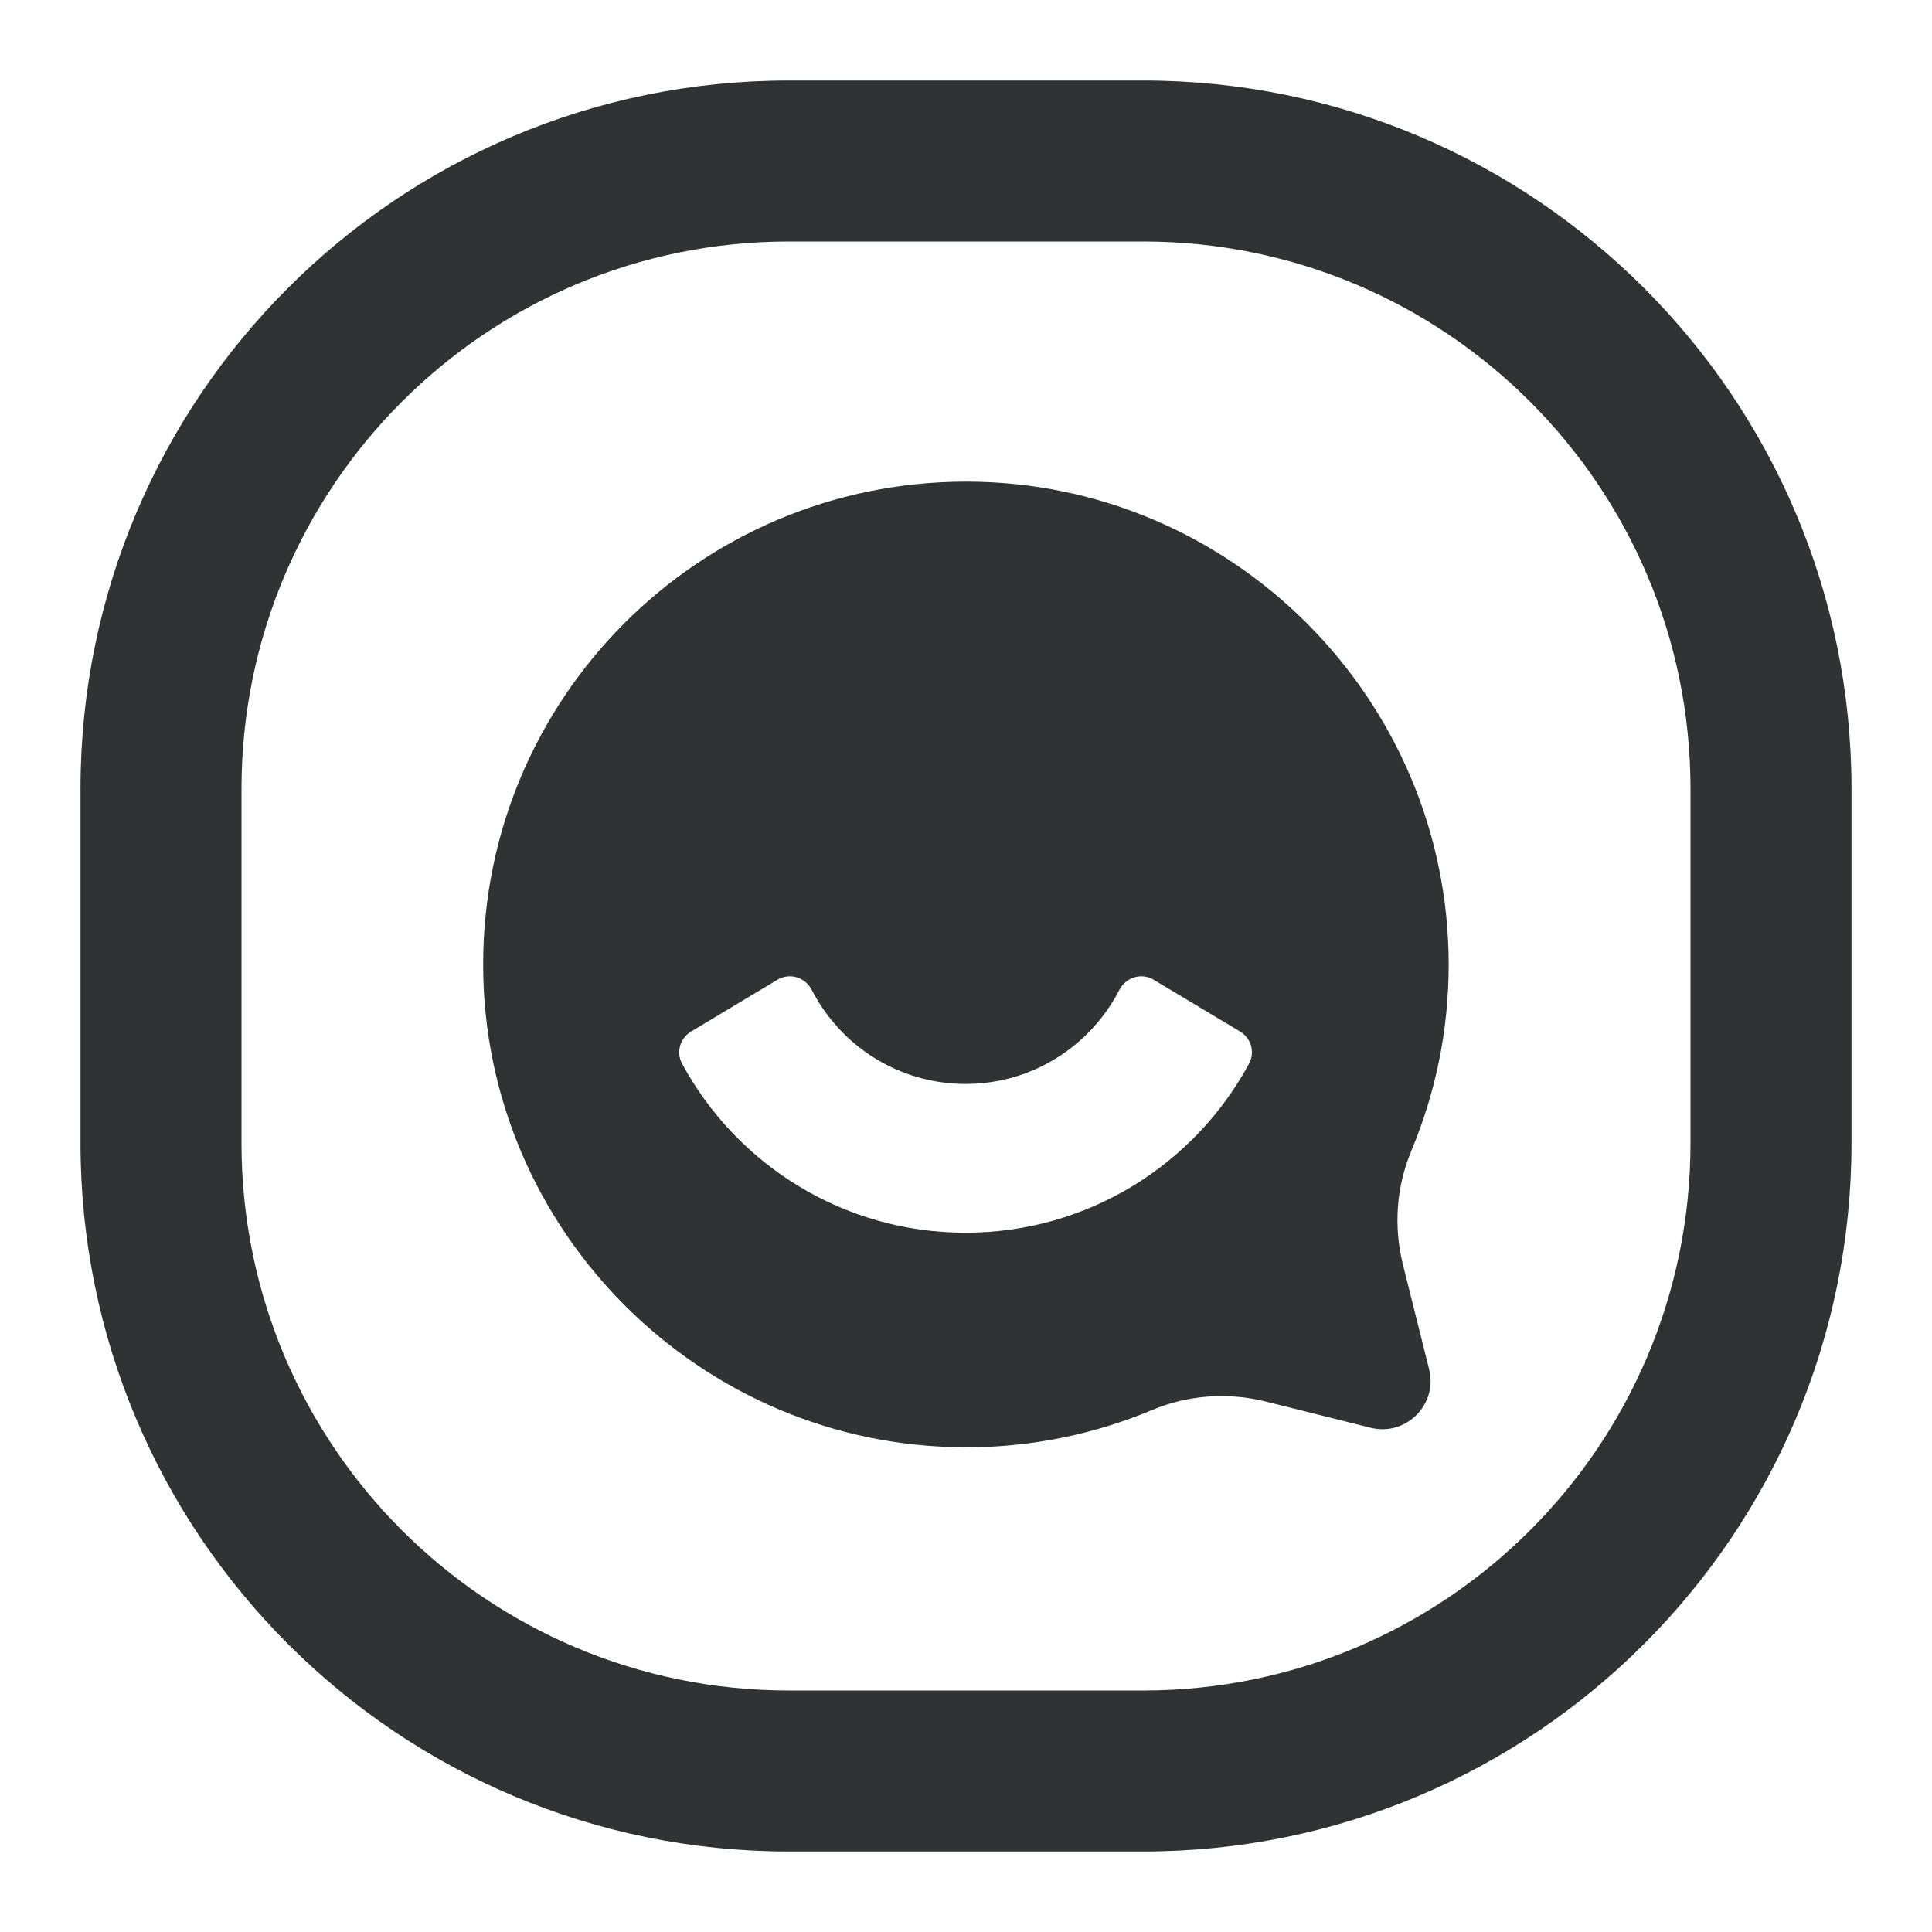
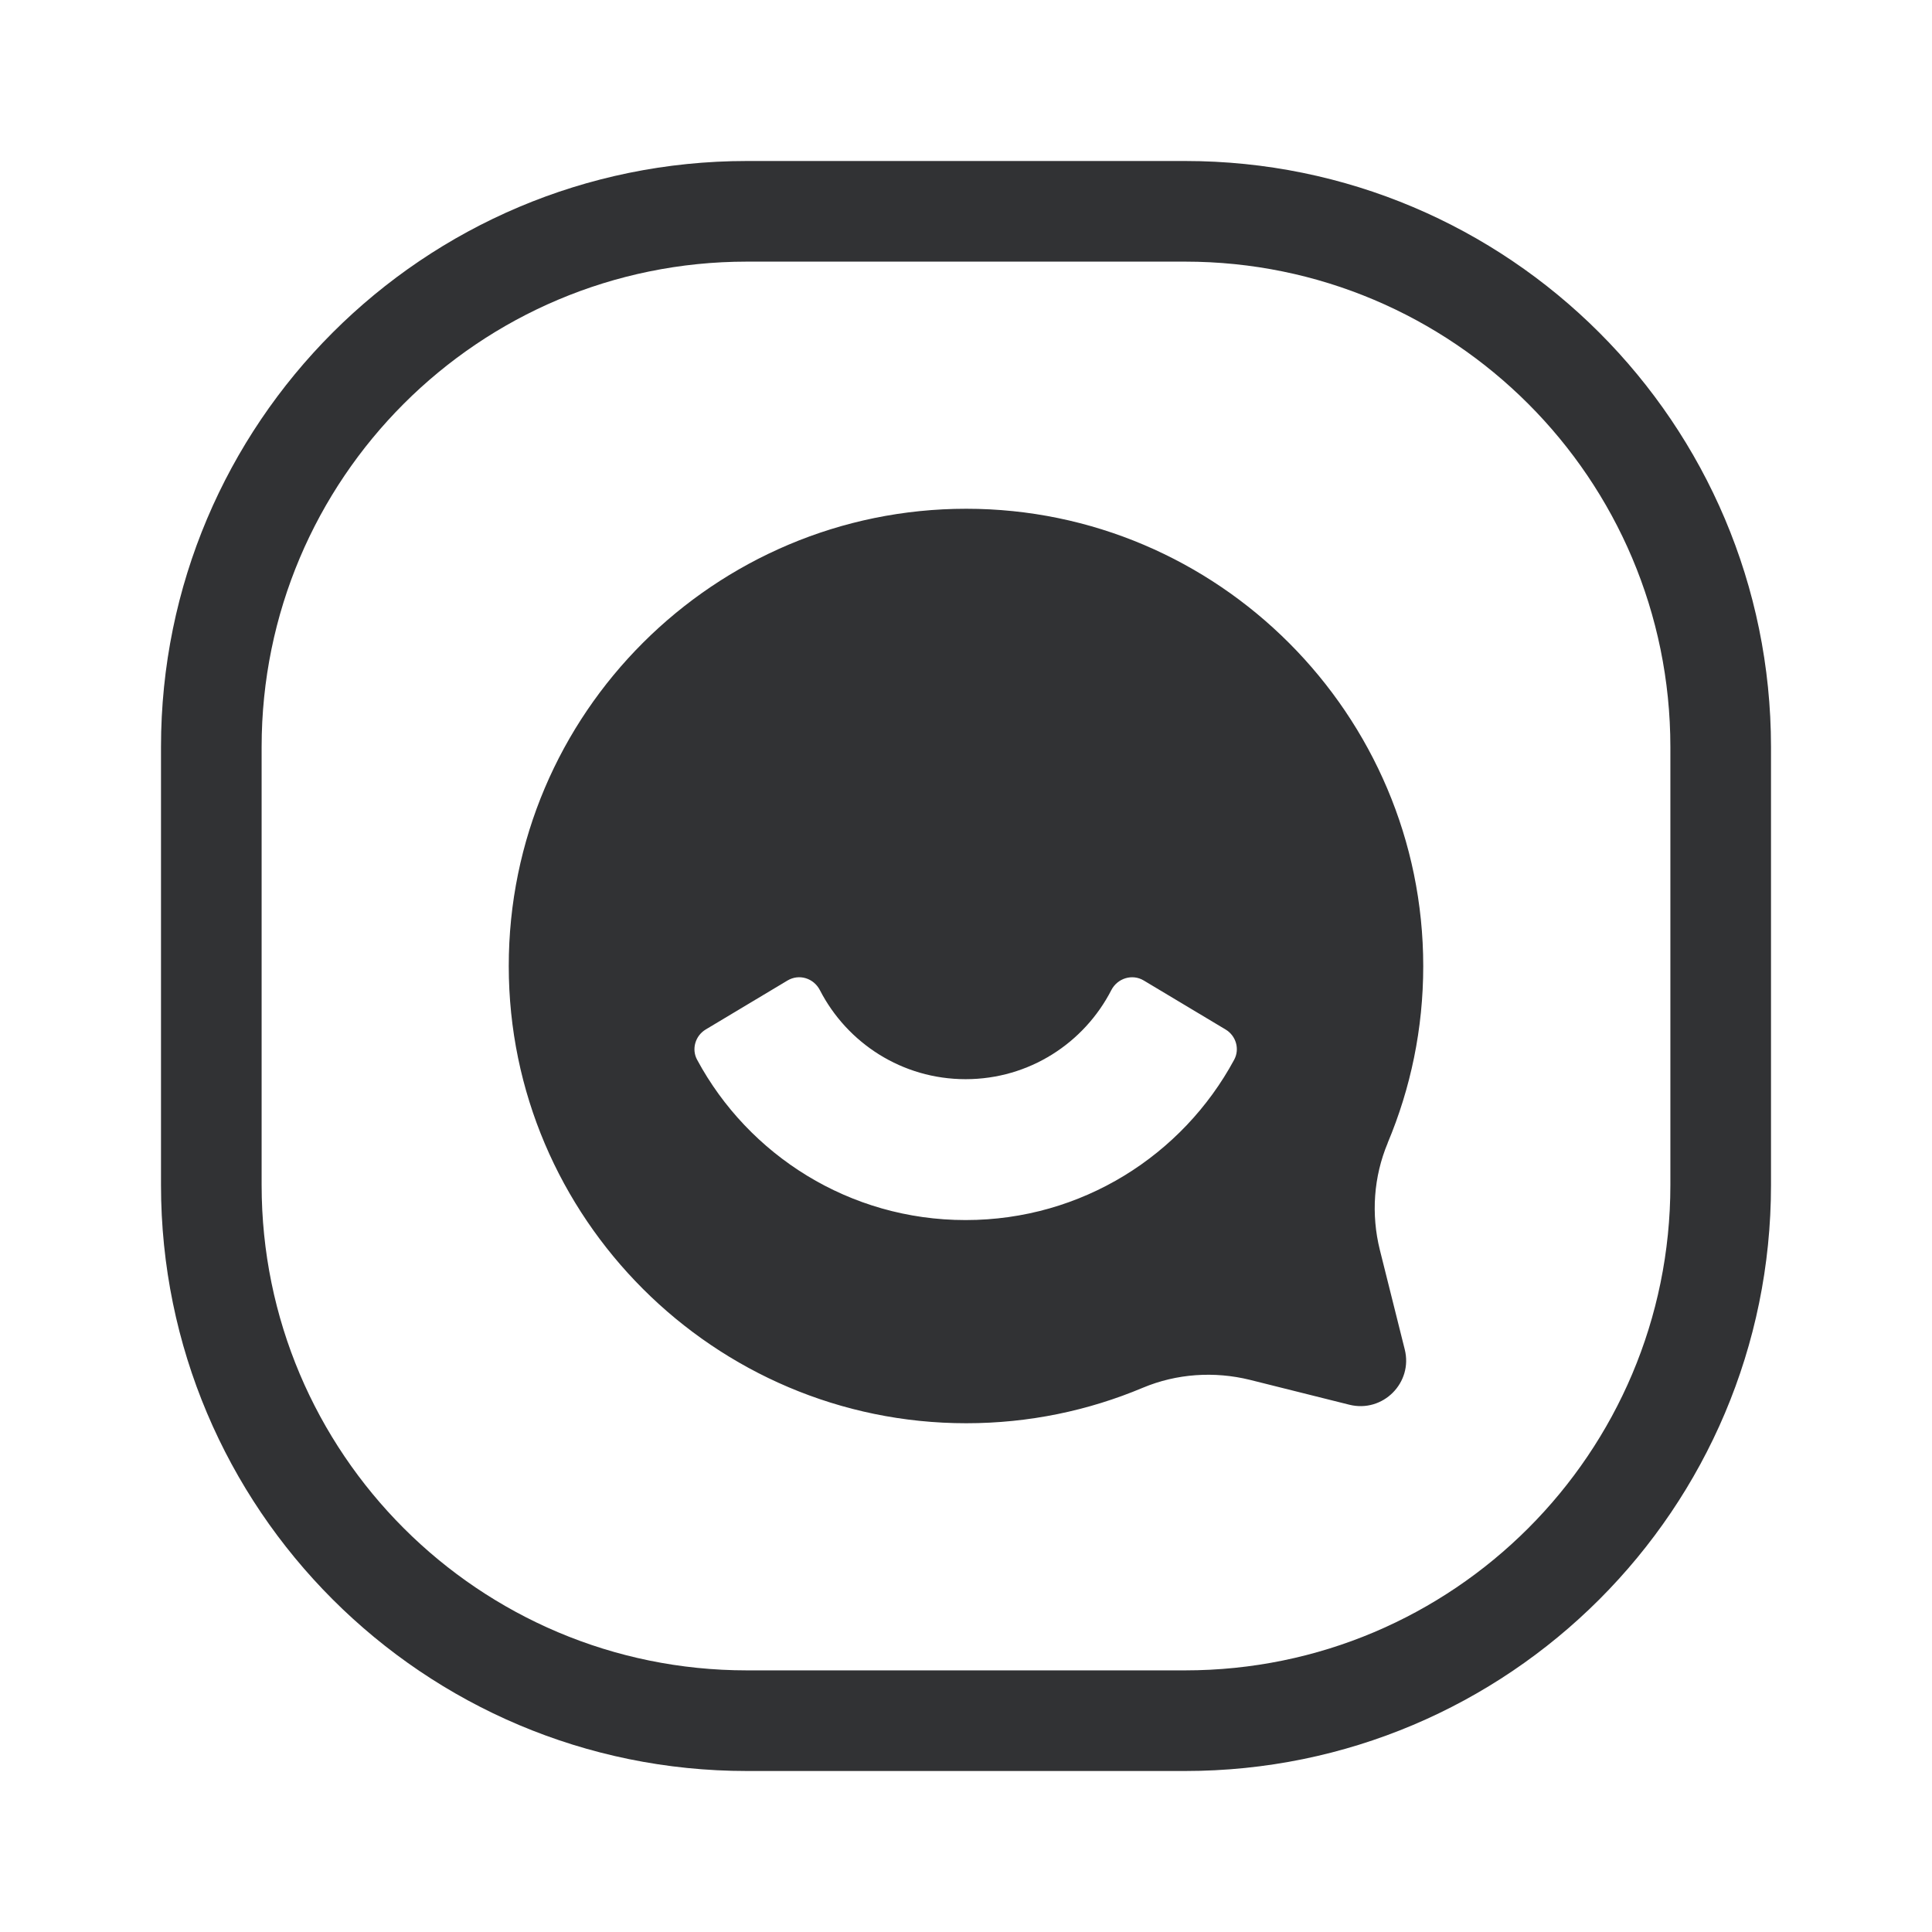
<svg xmlns="http://www.w3.org/2000/svg" width="24" height="24" viewBox="0 0 24 24" fill="none">
-   <path fill-rule="evenodd" clip-rule="evenodd" d="M9.8 3H14.2C17.956 3 21 6.044 21 9.8V14.2C21 17.956 17.956 21 14.2 21H9.8C6.044 21 3 17.956 3 14.2V9.8C3 6.044 6.044 3 9.8 3ZM1 9.8C1 4.94 4.94 1 9.8 1H14.2C19.06 1 23 4.94 23 9.8V14.2C23 19.06 19.06 23 14.2 23H9.8C4.94 23 1 19.06 1 14.2V9.8ZM17.996 11.983C17.996 12.805 17.83 13.586 17.53 14.3V14.302C17.345 14.745 17.311 15.238 17.427 15.705L17.753 17.009C17.863 17.447 17.466 17.846 17.026 17.736L15.722 17.41C15.255 17.294 14.762 17.328 14.319 17.513C13.605 17.813 12.824 17.979 12.002 17.979C8.7 17.979 6.002 15.284 6.002 11.983C6 8.668 8.687 5.983 12.002 5.983C15.303 5.983 17.996 8.681 17.996 11.983ZM15.517 13.211C14.842 14.463 13.517 15.313 11.996 15.313H11.993C10.472 15.313 9.147 14.462 8.472 13.211C8.397 13.071 8.448 12.896 8.585 12.814L9.659 12.17C9.811 12.08 10.003 12.14 10.084 12.297C10.44 12.99 11.161 13.465 11.995 13.465C12.828 13.465 13.549 12.99 13.905 12.297C13.986 12.14 14.18 12.08 14.33 12.17L15.405 12.814C15.542 12.896 15.592 13.071 15.517 13.211Z" fill="#313234" />
+   <path fill-rule="evenodd" clip-rule="evenodd" d="M9.279 3.25H14.721C18.05 3.25 20.749 5.949 20.75 9.279V9.28V14.721C20.75 18.051 18.051 20.75 14.721 20.75H9.279C5.949 20.75 3.25 18.051 3.25 14.721V9.279C3.25 5.949 5.949 3.25 9.279 3.25ZM22 14.721V9.279C21.999 5.259 18.74 2 14.721 2H9.279C5.259 2 2 5.259 2 9.279V14.721C2 18.741 5.259 22 9.279 22H14.721C18.741 22 22 18.741 22 14.721ZM17.239 14.198C17.063 14.618 17.031 15.085 17.141 15.527L17.45 16.762C17.555 17.176 17.179 17.554 16.762 17.45L15.527 17.141C15.085 17.032 14.617 17.063 14.197 17.239C13.522 17.523 12.782 17.68 12.003 17.68C8.876 17.68 6.32 15.128 6.32 12.002C6.318 8.863 8.876 6.32 12.003 6.32C15.13 6.32 17.68 8.875 17.68 12.002C17.68 12.78 17.523 13.52 17.239 14.196V14.198ZM11.997 15.156C13.437 15.156 14.691 14.351 15.331 13.165C15.403 13.033 15.355 12.867 15.225 12.789L14.208 12.18C14.065 12.094 13.881 12.152 13.805 12.3C13.467 12.957 12.785 13.406 11.995 13.406C11.206 13.406 10.523 12.957 10.185 12.3C10.108 12.151 9.928 12.094 9.783 12.18L8.766 12.789C8.637 12.867 8.588 13.033 8.66 13.165C9.298 14.35 10.553 15.156 11.993 15.156H11.997Z" fill="#313234" />
</svg>
